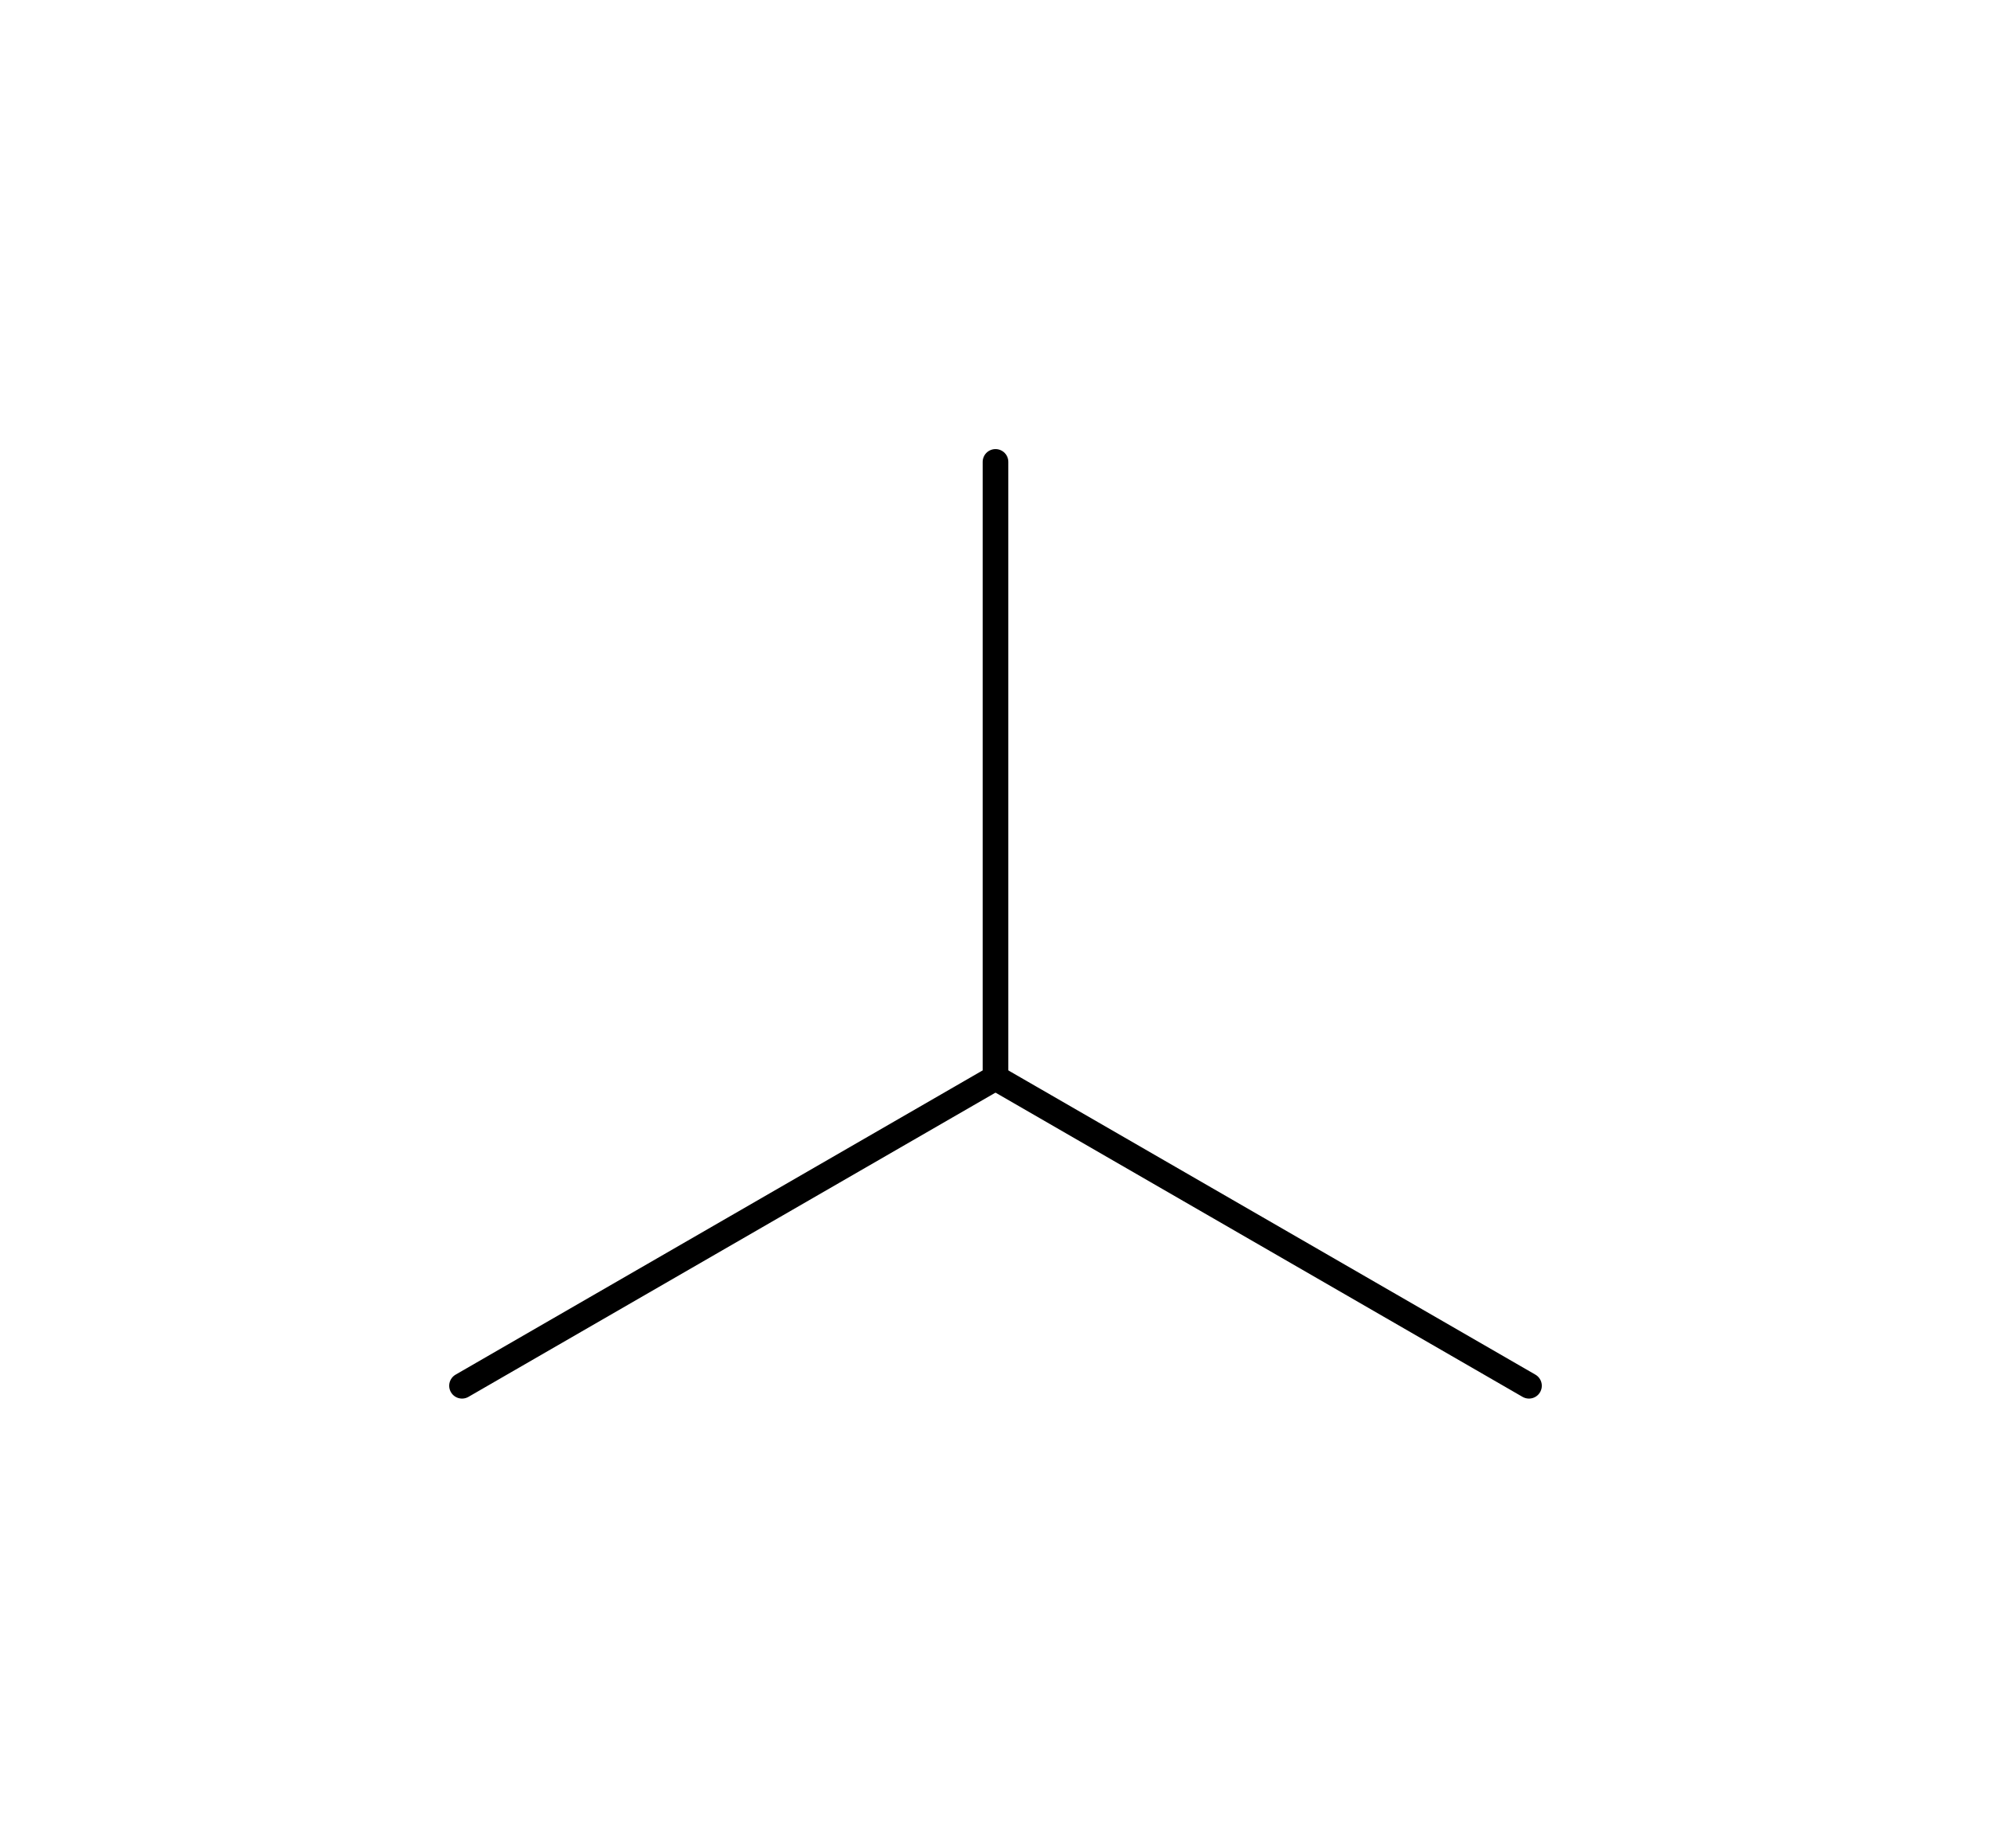
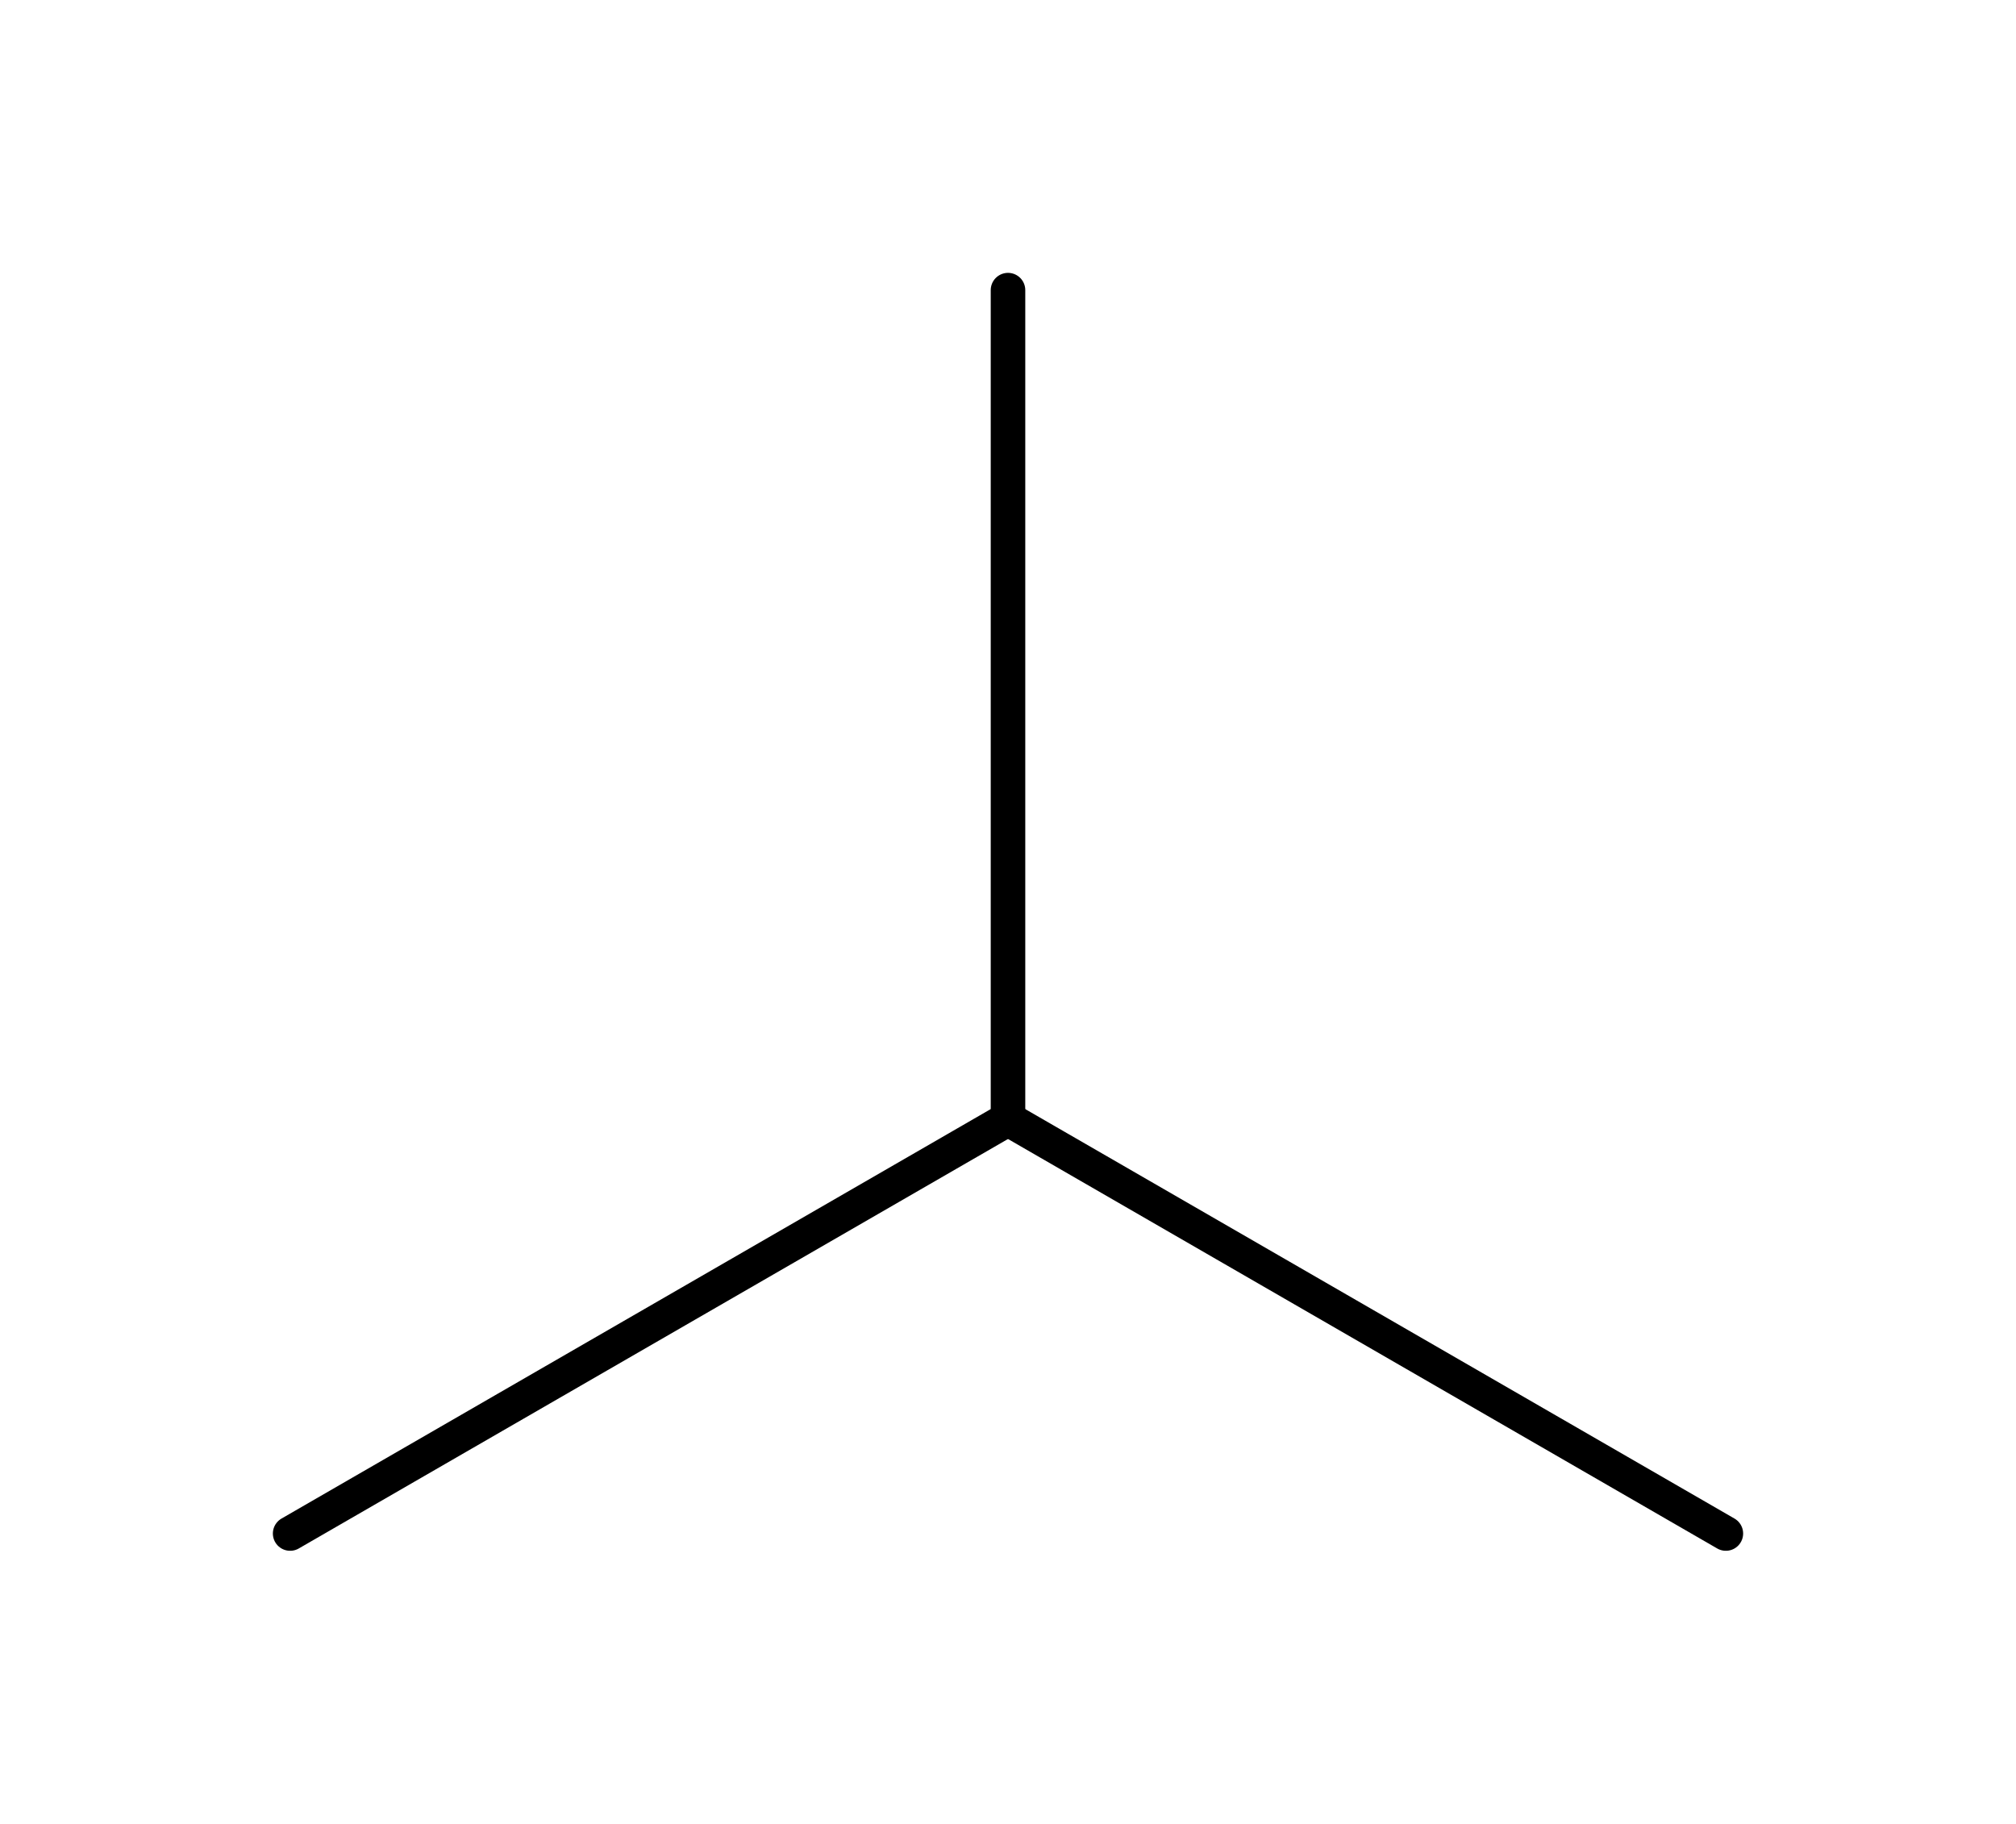
- <svg xmlns="http://www.w3.org/2000/svg" width="46.54pt" height="43.20pt" viewBox="0 0 46.54 43.20">
-   <line x1="35.74" y1="32.40" x2="23.27" y2="25.20" stroke="black" stroke-width="0.60" stroke-linecap="round" />
-   <line x1="23.27" y1="25.20" x2="10.80" y2="32.40" stroke="black" stroke-width="0.60" stroke-linecap="round" />
-   <line x1="23.27" y1="25.20" x2="23.27" y2="10.80" stroke="black" stroke-width="0.60" stroke-linecap="round" />
+ <svg xmlns="http://www.w3.org/2000/svg" width="35.02pt" height="31.68pt" viewBox="0 0 35.02 31.68">
+   <line x1="29.98" y1="26.64" x2="17.51" y2="19.44" stroke="black" stroke-width="0.60" stroke-linecap="round" />
+   <line x1="17.51" y1="19.44" x2="5.04" y2="26.64" stroke="black" stroke-width="0.60" stroke-linecap="round" />
+   <line x1="17.51" y1="19.44" x2="17.51" y2="5.04" stroke="black" stroke-width="0.60" stroke-linecap="round" />
</svg>
